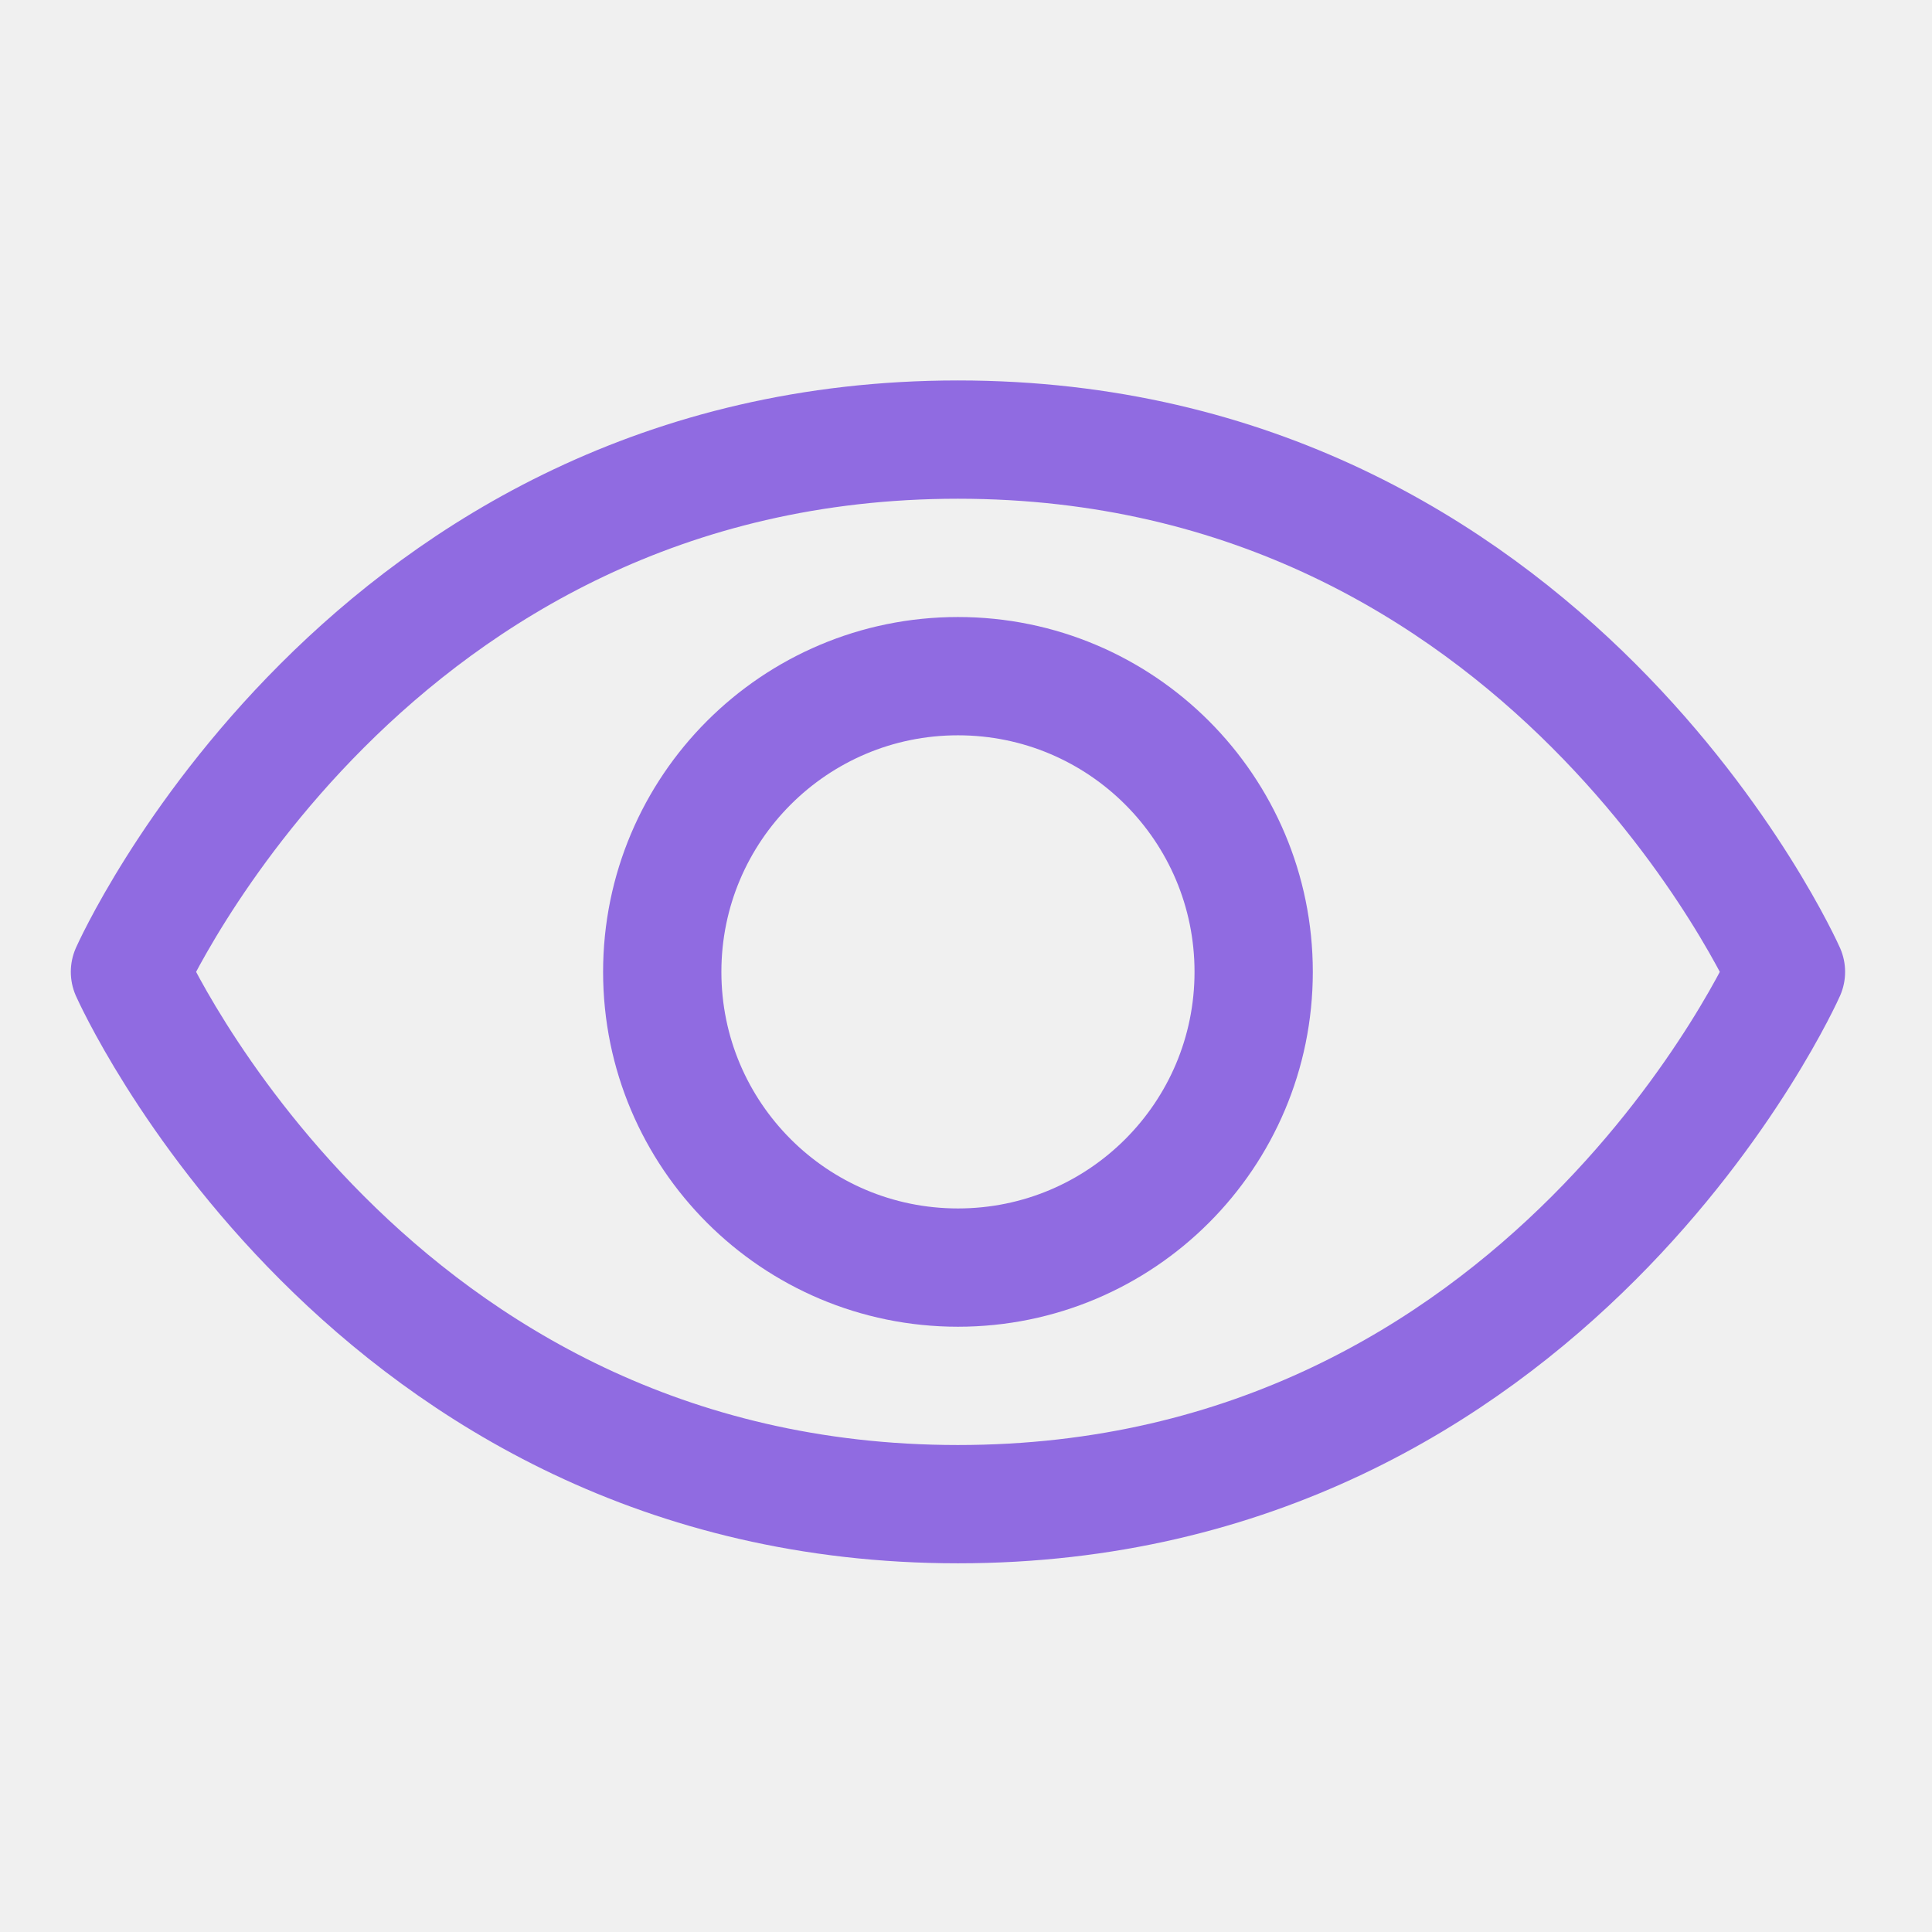
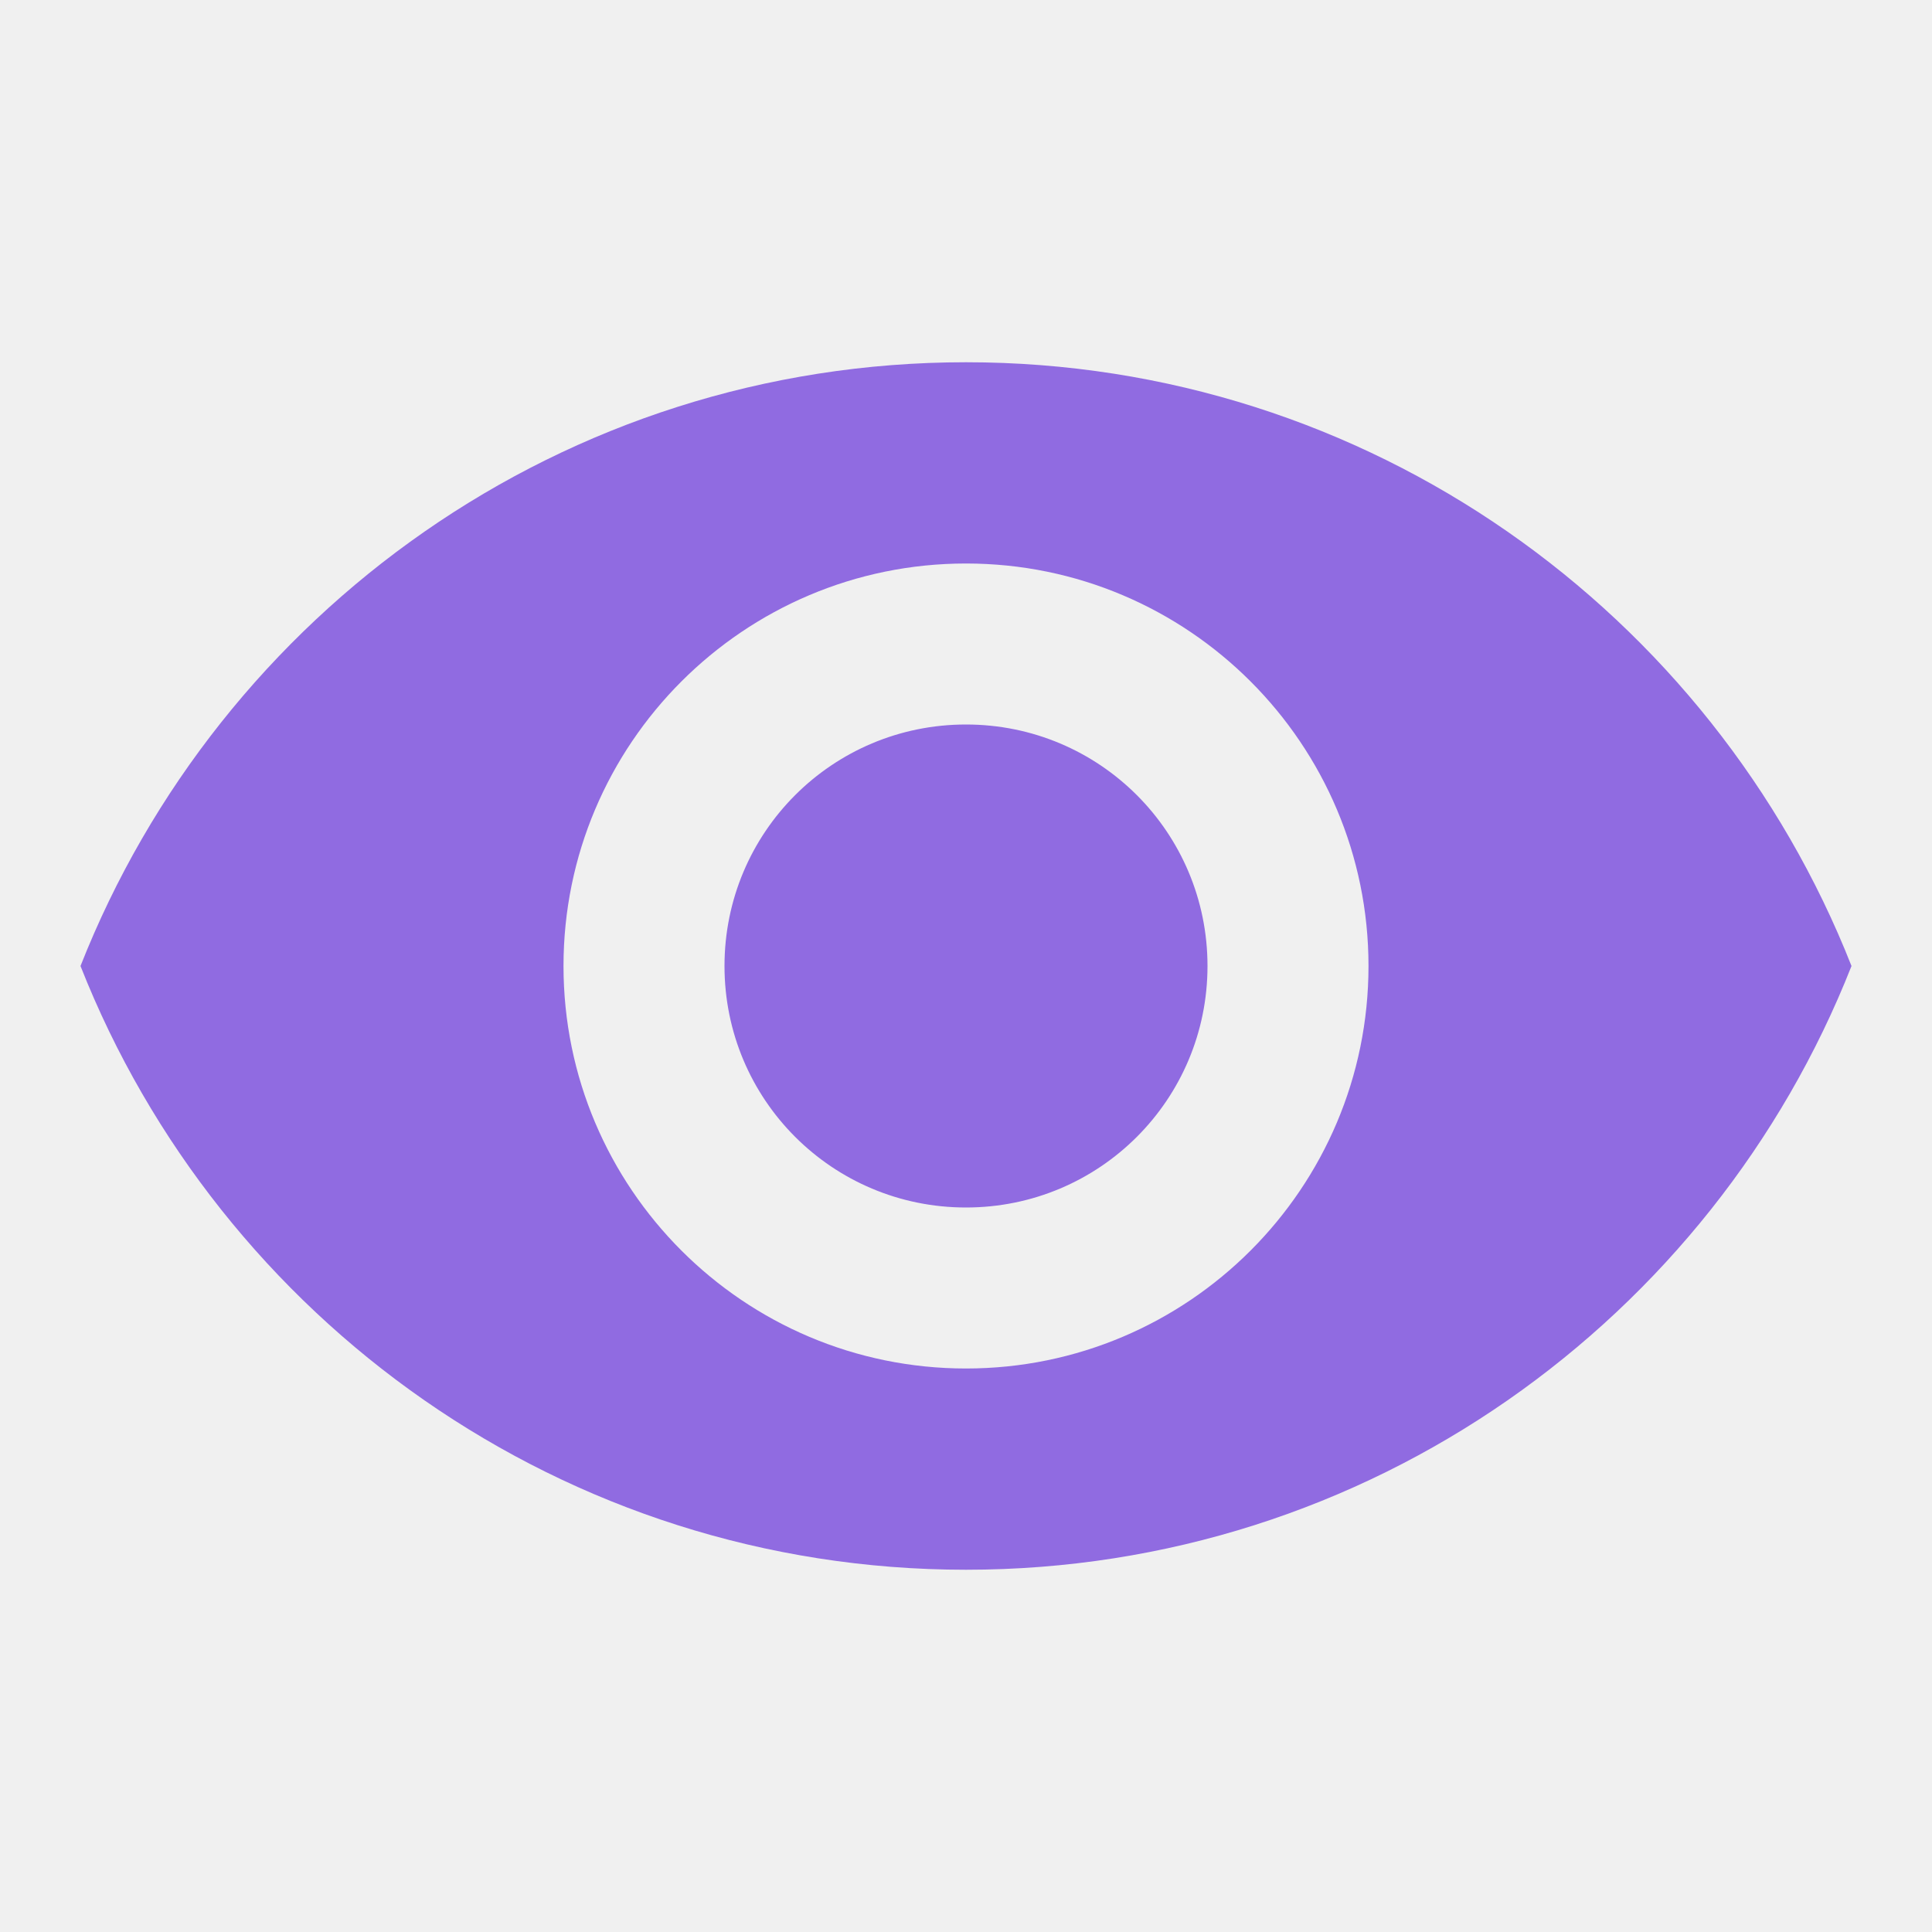
- <svg xmlns="http://www.w3.org/2000/svg" width="49" height="49" viewBox="0 0 49 49" fill="none">
-   <g clip-path="url(#clip0_3408_199)">
-     <path d="M24.296 11.149C9.296 11.149 3.296 24.649 3.296 24.649C3.296 24.649 9.296 38.149 24.296 38.149C39.296 38.149 45.296 24.649 45.296 24.649C45.296 24.649 39.296 11.149 24.296 11.149Z" stroke="#906BE1" stroke-width="3" stroke-linecap="round" stroke-linejoin="round" />
-     <path d="M24.296 32.149C28.439 32.149 31.796 28.791 31.796 24.649C31.796 20.507 28.439 17.149 24.296 17.149C20.154 17.149 16.796 20.507 16.796 24.649C16.796 28.791 20.154 32.149 24.296 32.149Z" stroke="#906BE1" stroke-width="3" stroke-linecap="round" stroke-linejoin="round" />
-   </g>
-   <defs>
-     <clipPath id="clip0_3408_199">
-       <rect width="48" height="48" fill="white" transform="translate(0.296387 0.649414)" />
-     </clipPath>
-   </defs>
+ <svg xmlns="http://www.w3.org/2000/svg" viewBox="0 0 24 24" fill="hsl(259 66% 65%)">
+   <path d="M12 4.5C7 4.5 2.73 7.61 1 12c1.73 4.39 6 7.5 11 7.5s9.27-3.11 11-7.5c-1.73-4.39-6-7.5-11-7.5zM12 17c-2.76 0-5-2.24-5-5s2.24-5 5-5 5 2.24 5 5-2.24 5-5 5zm0-8c-1.66 0-3 1.34-3 3s1.34 3 3 3 3-1.34 3-3-1.34-3-3-3z" />
</svg>
